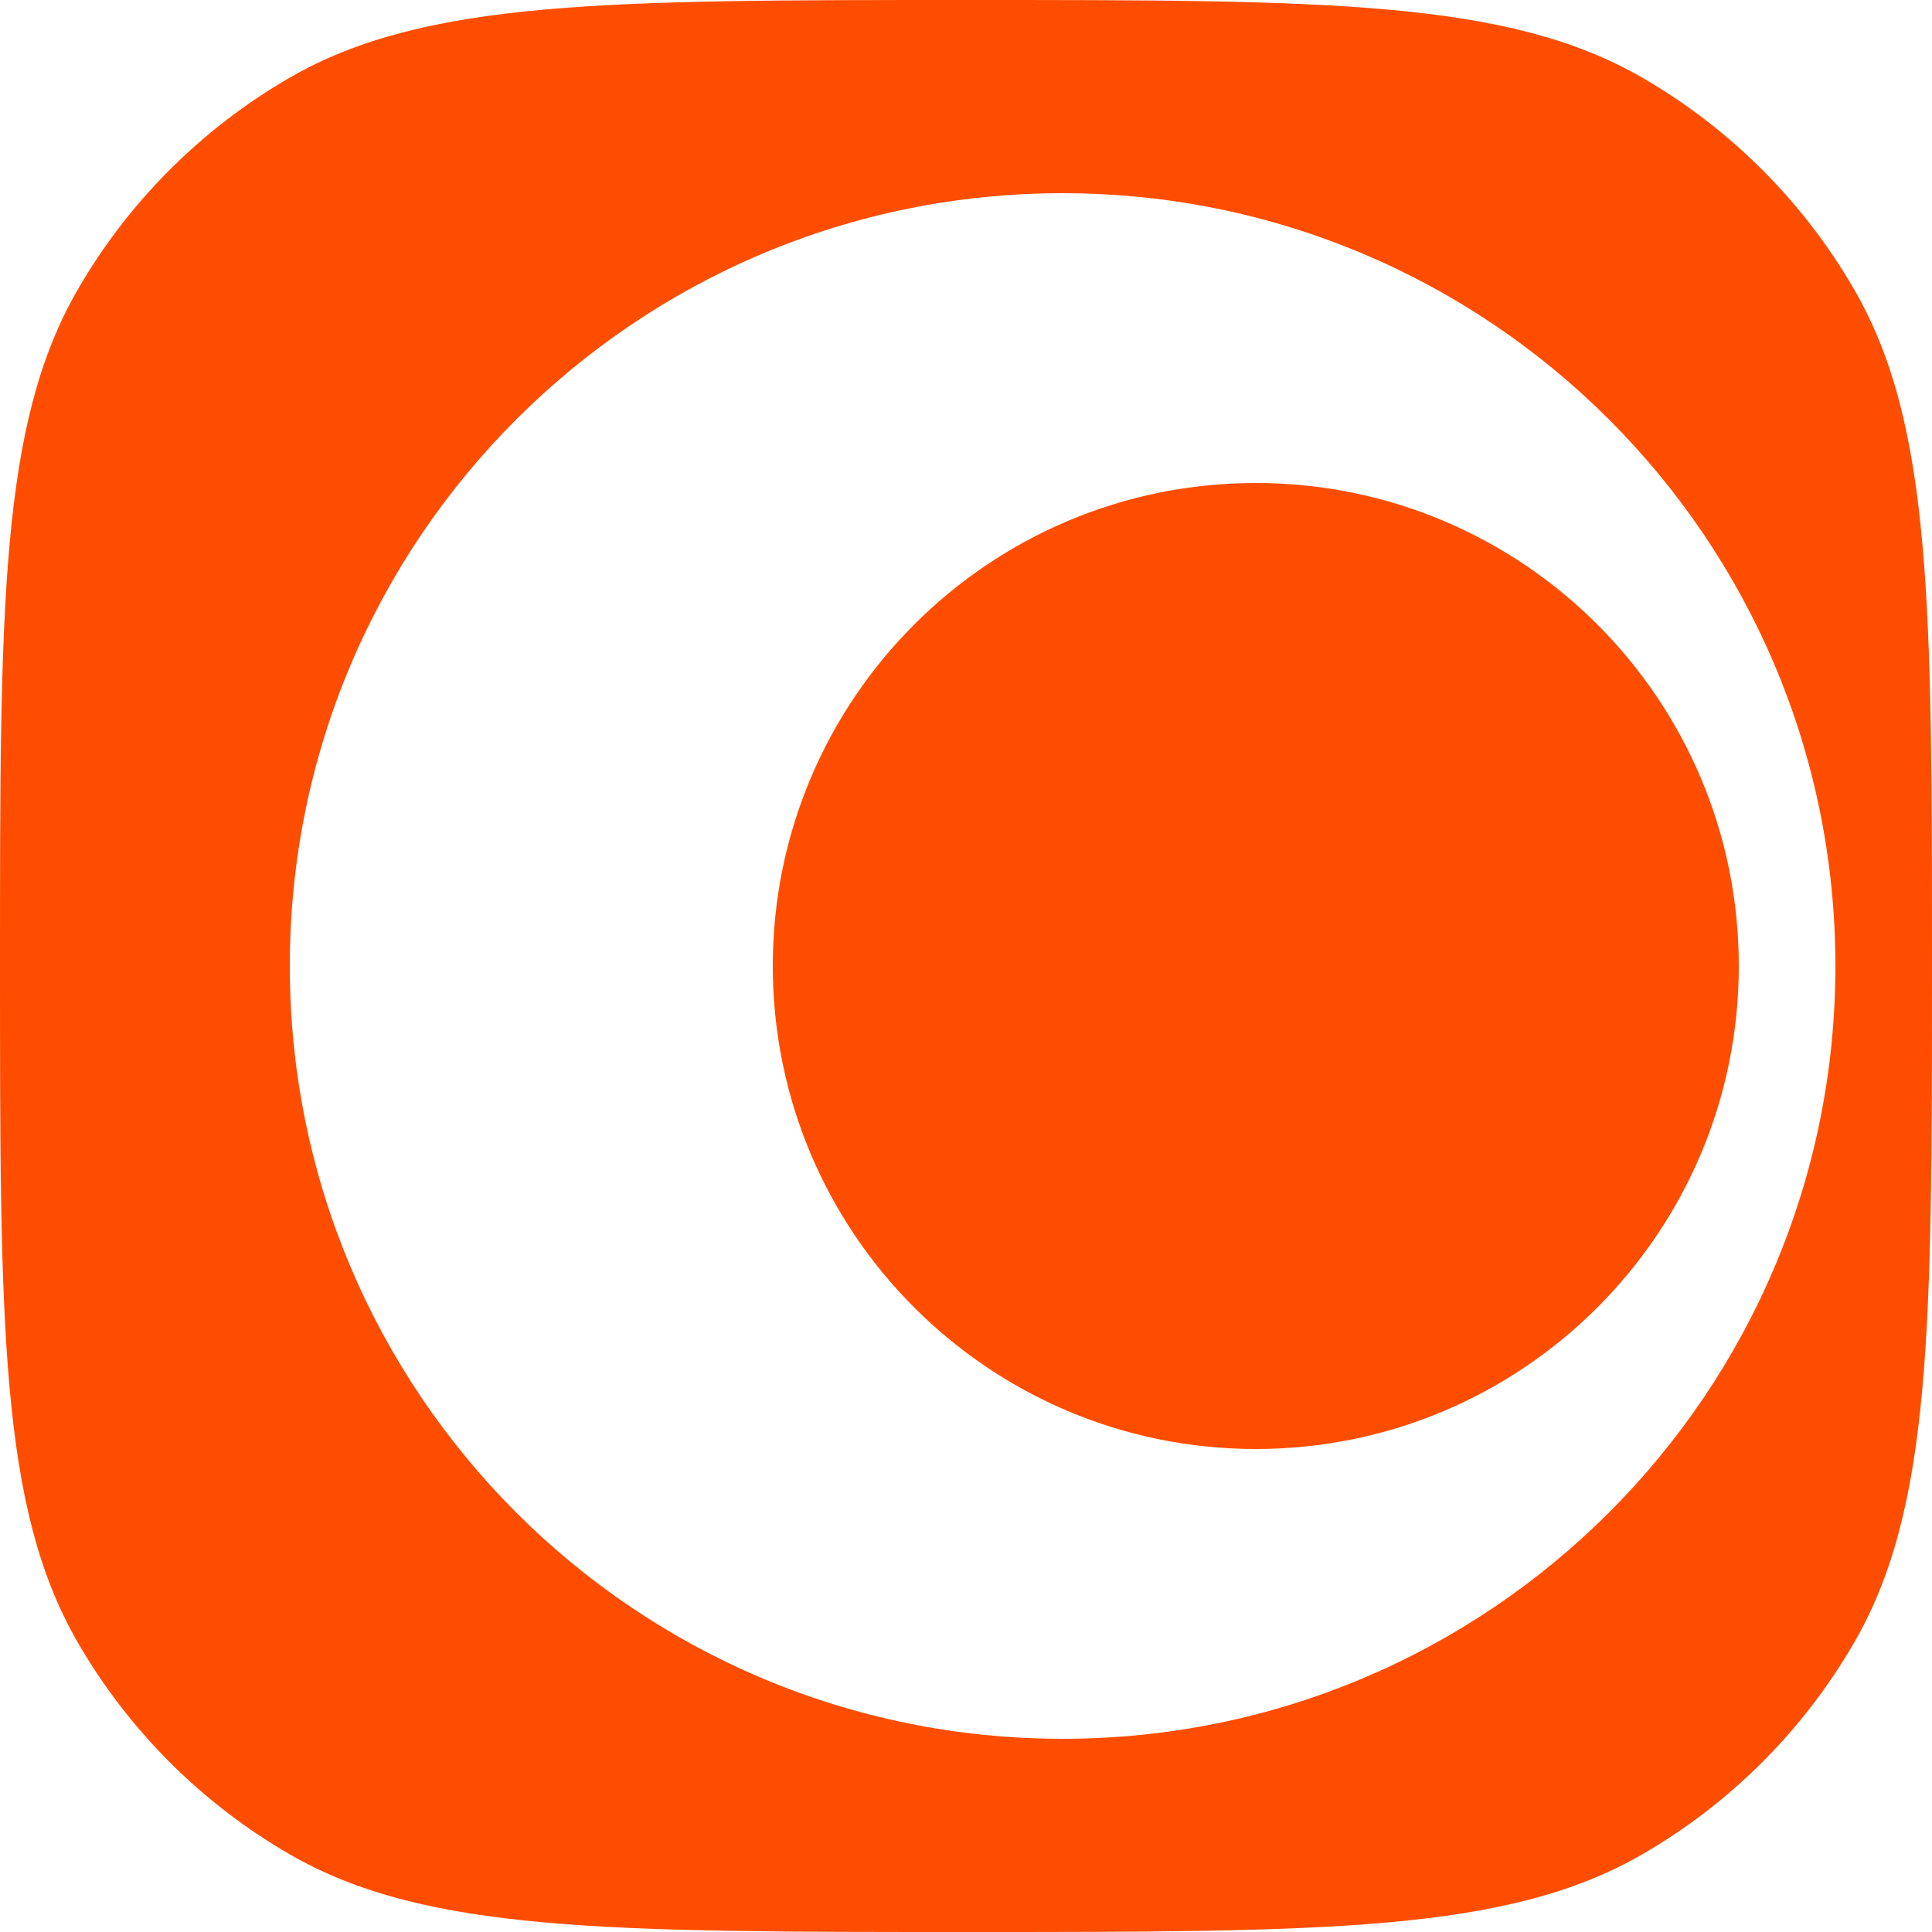
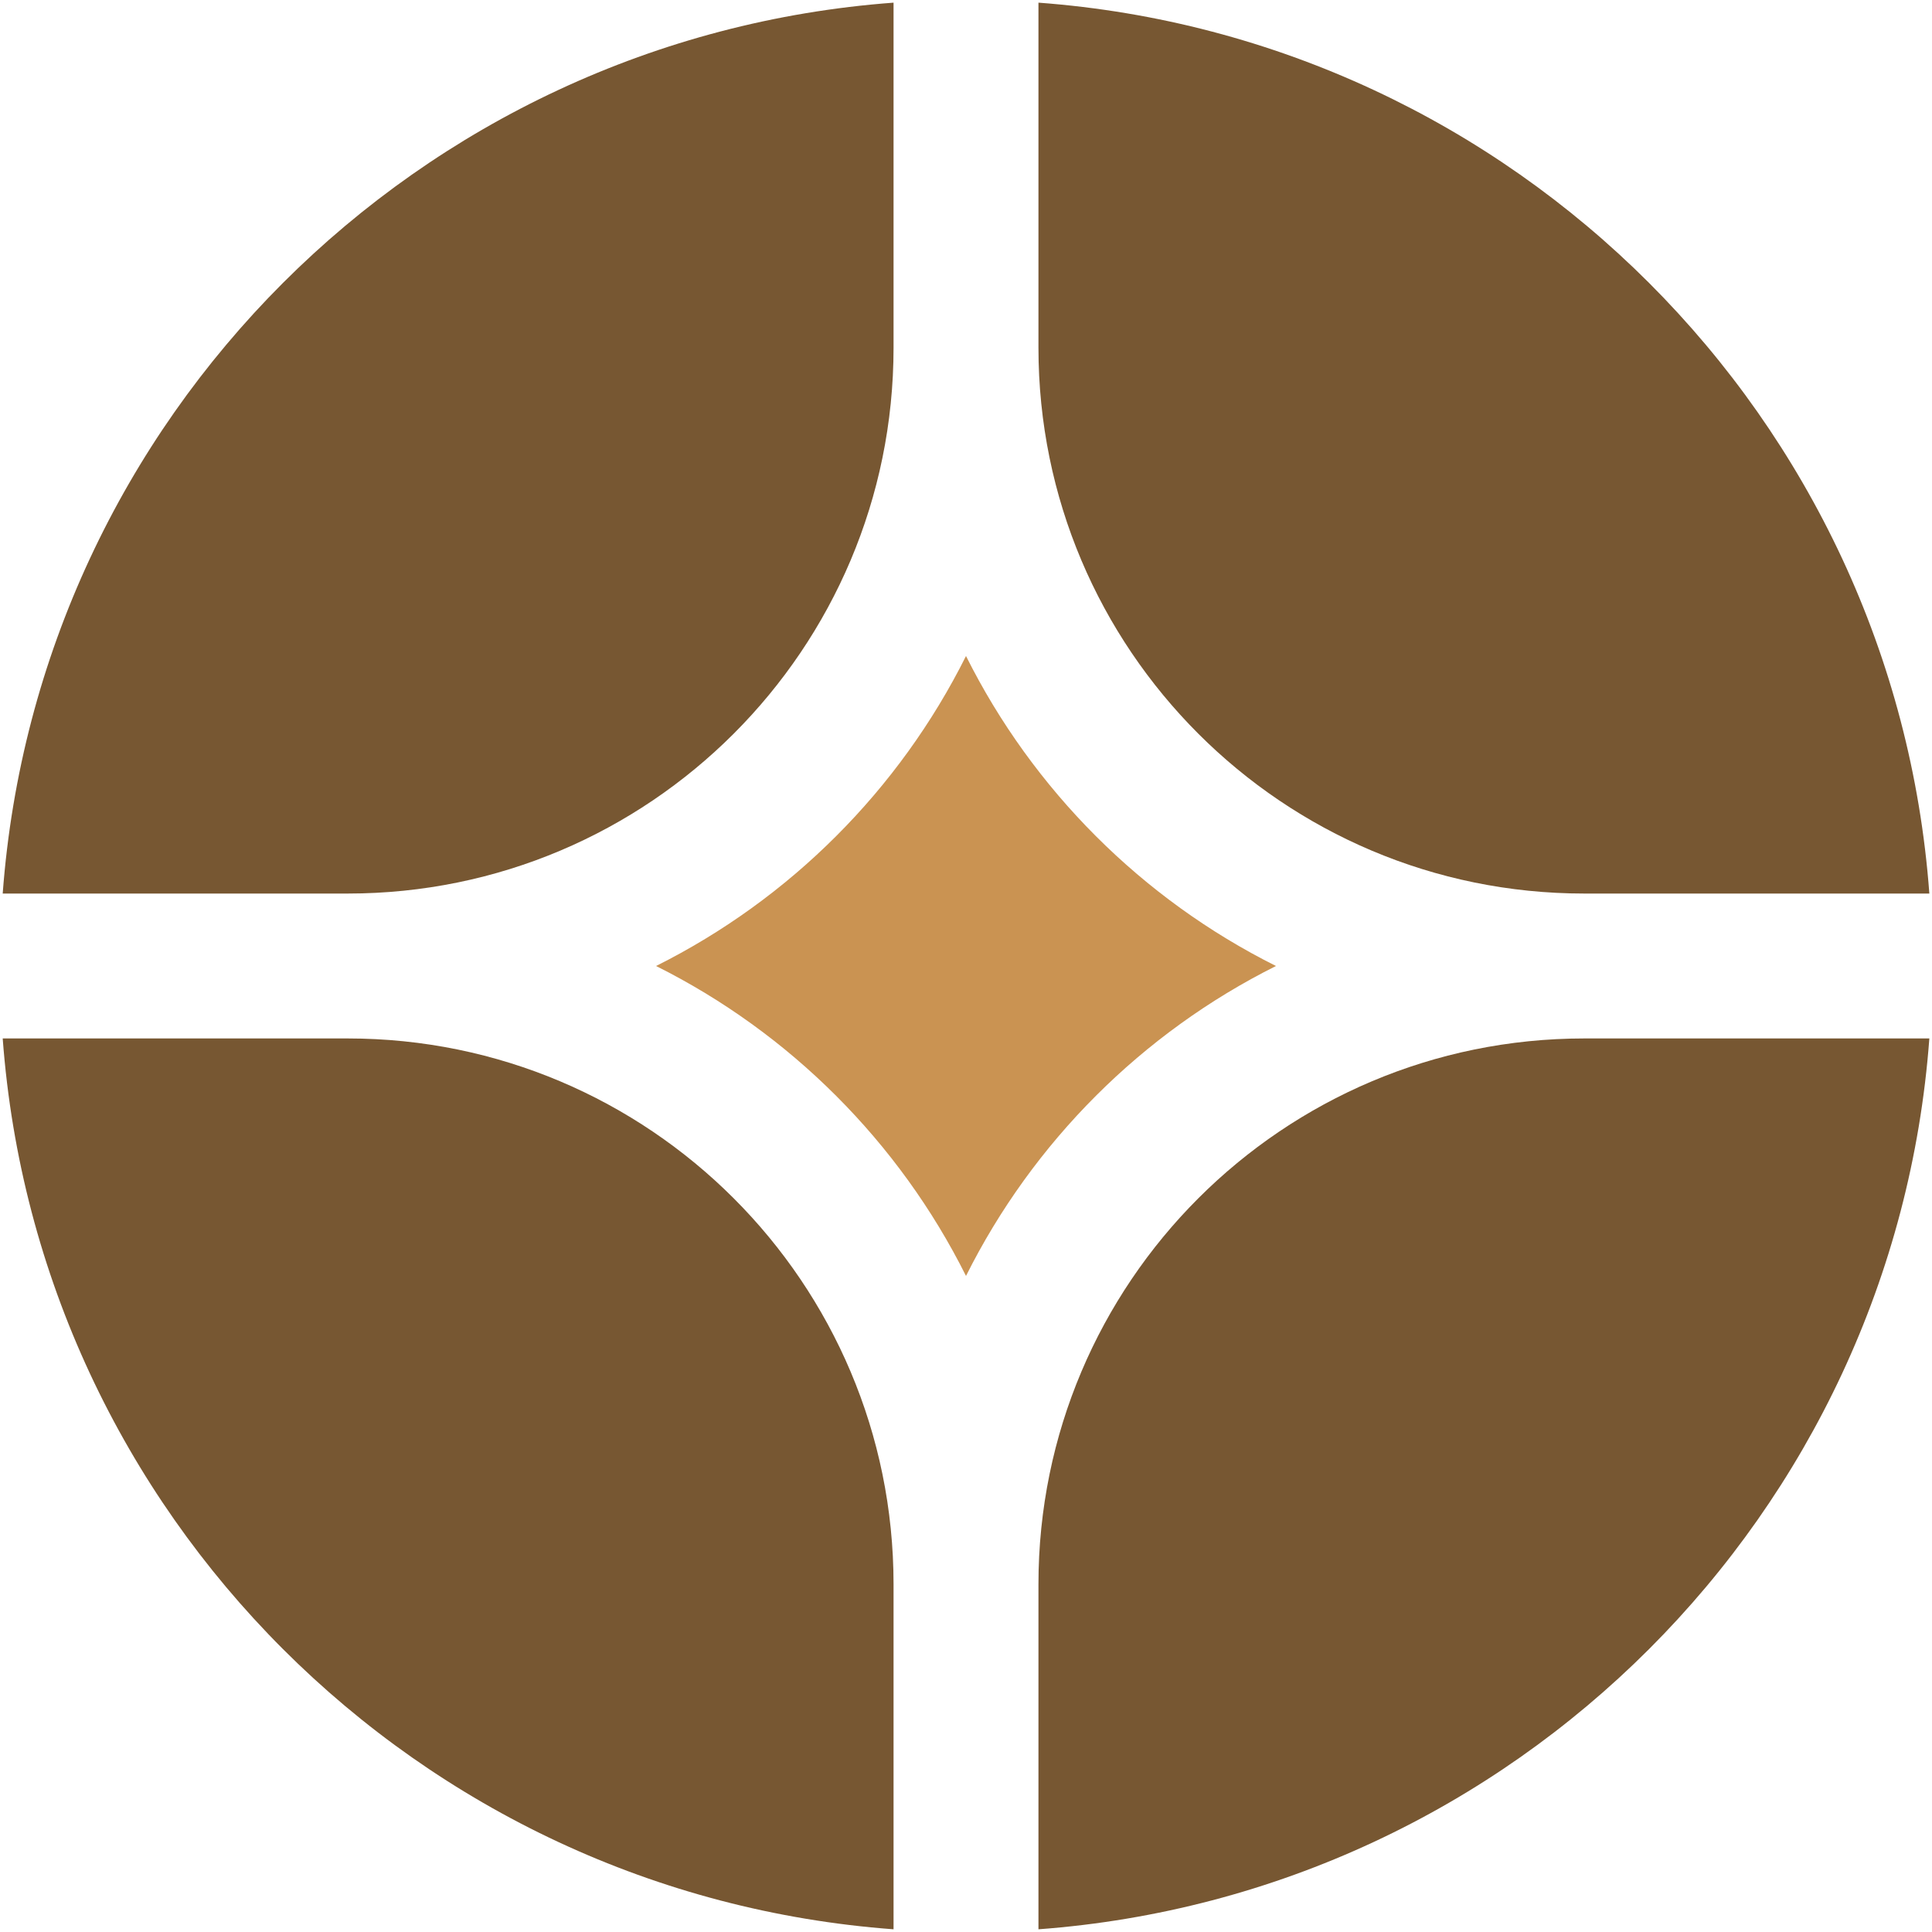
- <svg xmlns="http://www.w3.org/2000/svg" width="40" height="40" viewBox="0 0 40 40" fill="none">
-   <path fill-rule="evenodd" clip-rule="evenodd" d="M20 0C27.477 0 31.215 -0 34 1.607C35.824 2.661 37.339 4.176 38.393 6C40 8.785 40 12.523 40 20C40 27.477 40 31.215 38.393 34C37.339 35.824 35.824 37.339 34 38.393C31.215 40 27.477 40 20 40C12.523 40 8.785 40 6 38.393C4.176 37.339 2.661 35.824 1.607 34C-0 31.215 0 27.477 0 20C0 12.523 -0 8.785 1.607 6C2.661 4.176 4.176 2.661 6 1.607C8.785 -0 12.523 0 20 0ZM22 4C13.163 4 6 11.163 6 20C6 28.837 13.163 36 22 36C30.837 36 38 28.837 38 20C38 11.163 30.837 4 22 4Z" fill="#FF4D00" />
-   <path d="M36 20C36 25.523 31.523 30 26 30C20.477 30 16 25.523 16 20C16 14.477 20.477 10 26 10C31.523 10 36 14.477 36 20Z" fill="#FF4D00" />
+ <svg xmlns="http://www.w3.org/2000/svg" id="logo-89" width="40" height="40" viewBox="0 0 40 40" fill="none">
+   <path class="ccustom" d="M39.945 21.5H32.8C26.559 21.5 21.5 26.559 21.5 32.8V39.944C31.35 39.214 39.215 31.35 39.945 21.5Z" fill="#775732" />
+   <path class="ccustom" d="M18.5 39.944V32.8C18.5 26.559 13.441 21.5 7.2 21.5H0.056C0.786 31.35 8.65 39.214 18.5 39.944Z" fill="#775732" />
+   <path class="ccustom" d="M39.945 18.5C39.215 8.65 31.35 0.786 21.5 0.055V7.2C21.5 13.441 26.559 18.5 32.8 18.5H39.945Z" fill="#775732" />
+   <path class="ccustom" d="M18.5 0.055C8.65 0.786 0.786 8.65 0.056 18.5H7.2C13.441 18.5 18.5 13.441 18.5 7.2V0.055Z" fill="#775732" />
+   <path class="ccustom" d="M13.583 20C16.355 18.614 18.615 16.355 20 13.582C21.386 16.355 23.645 18.614 26.418 20C23.645 21.385 21.386 23.645 20 26.417C18.615 23.645 16.355 21.385 13.583 20Z" fill="#CA9352" />
</svg>
